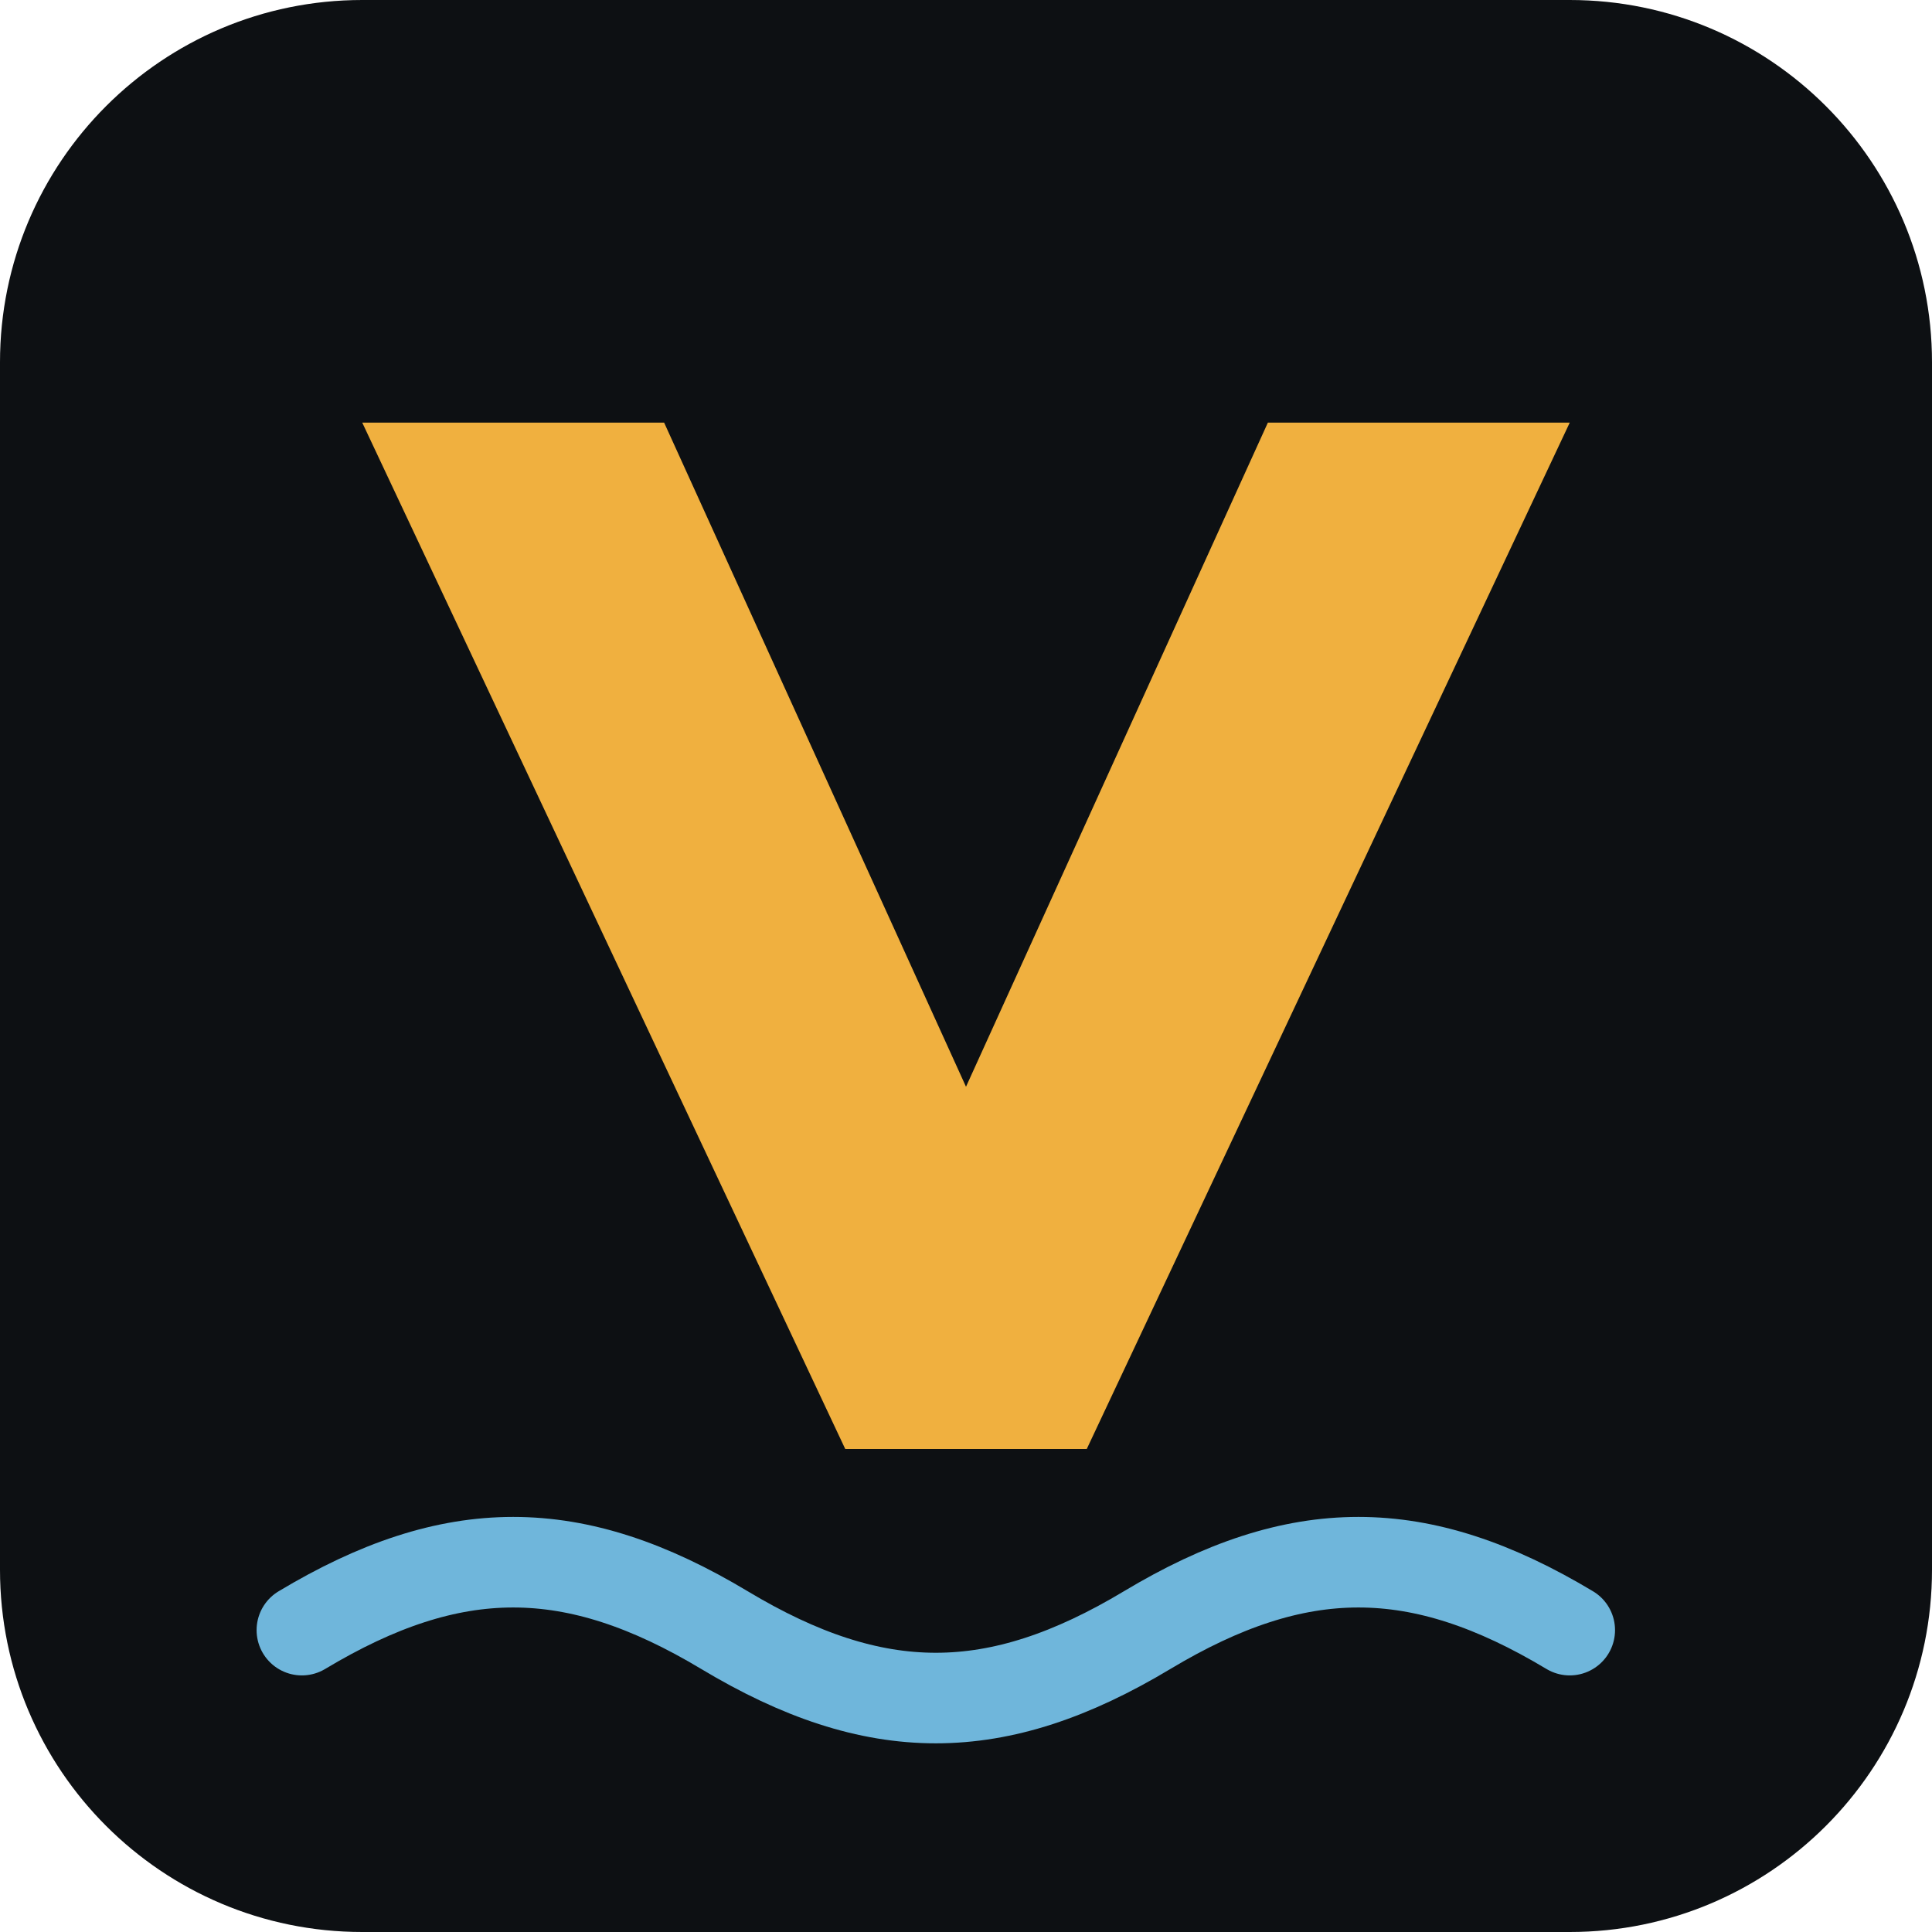
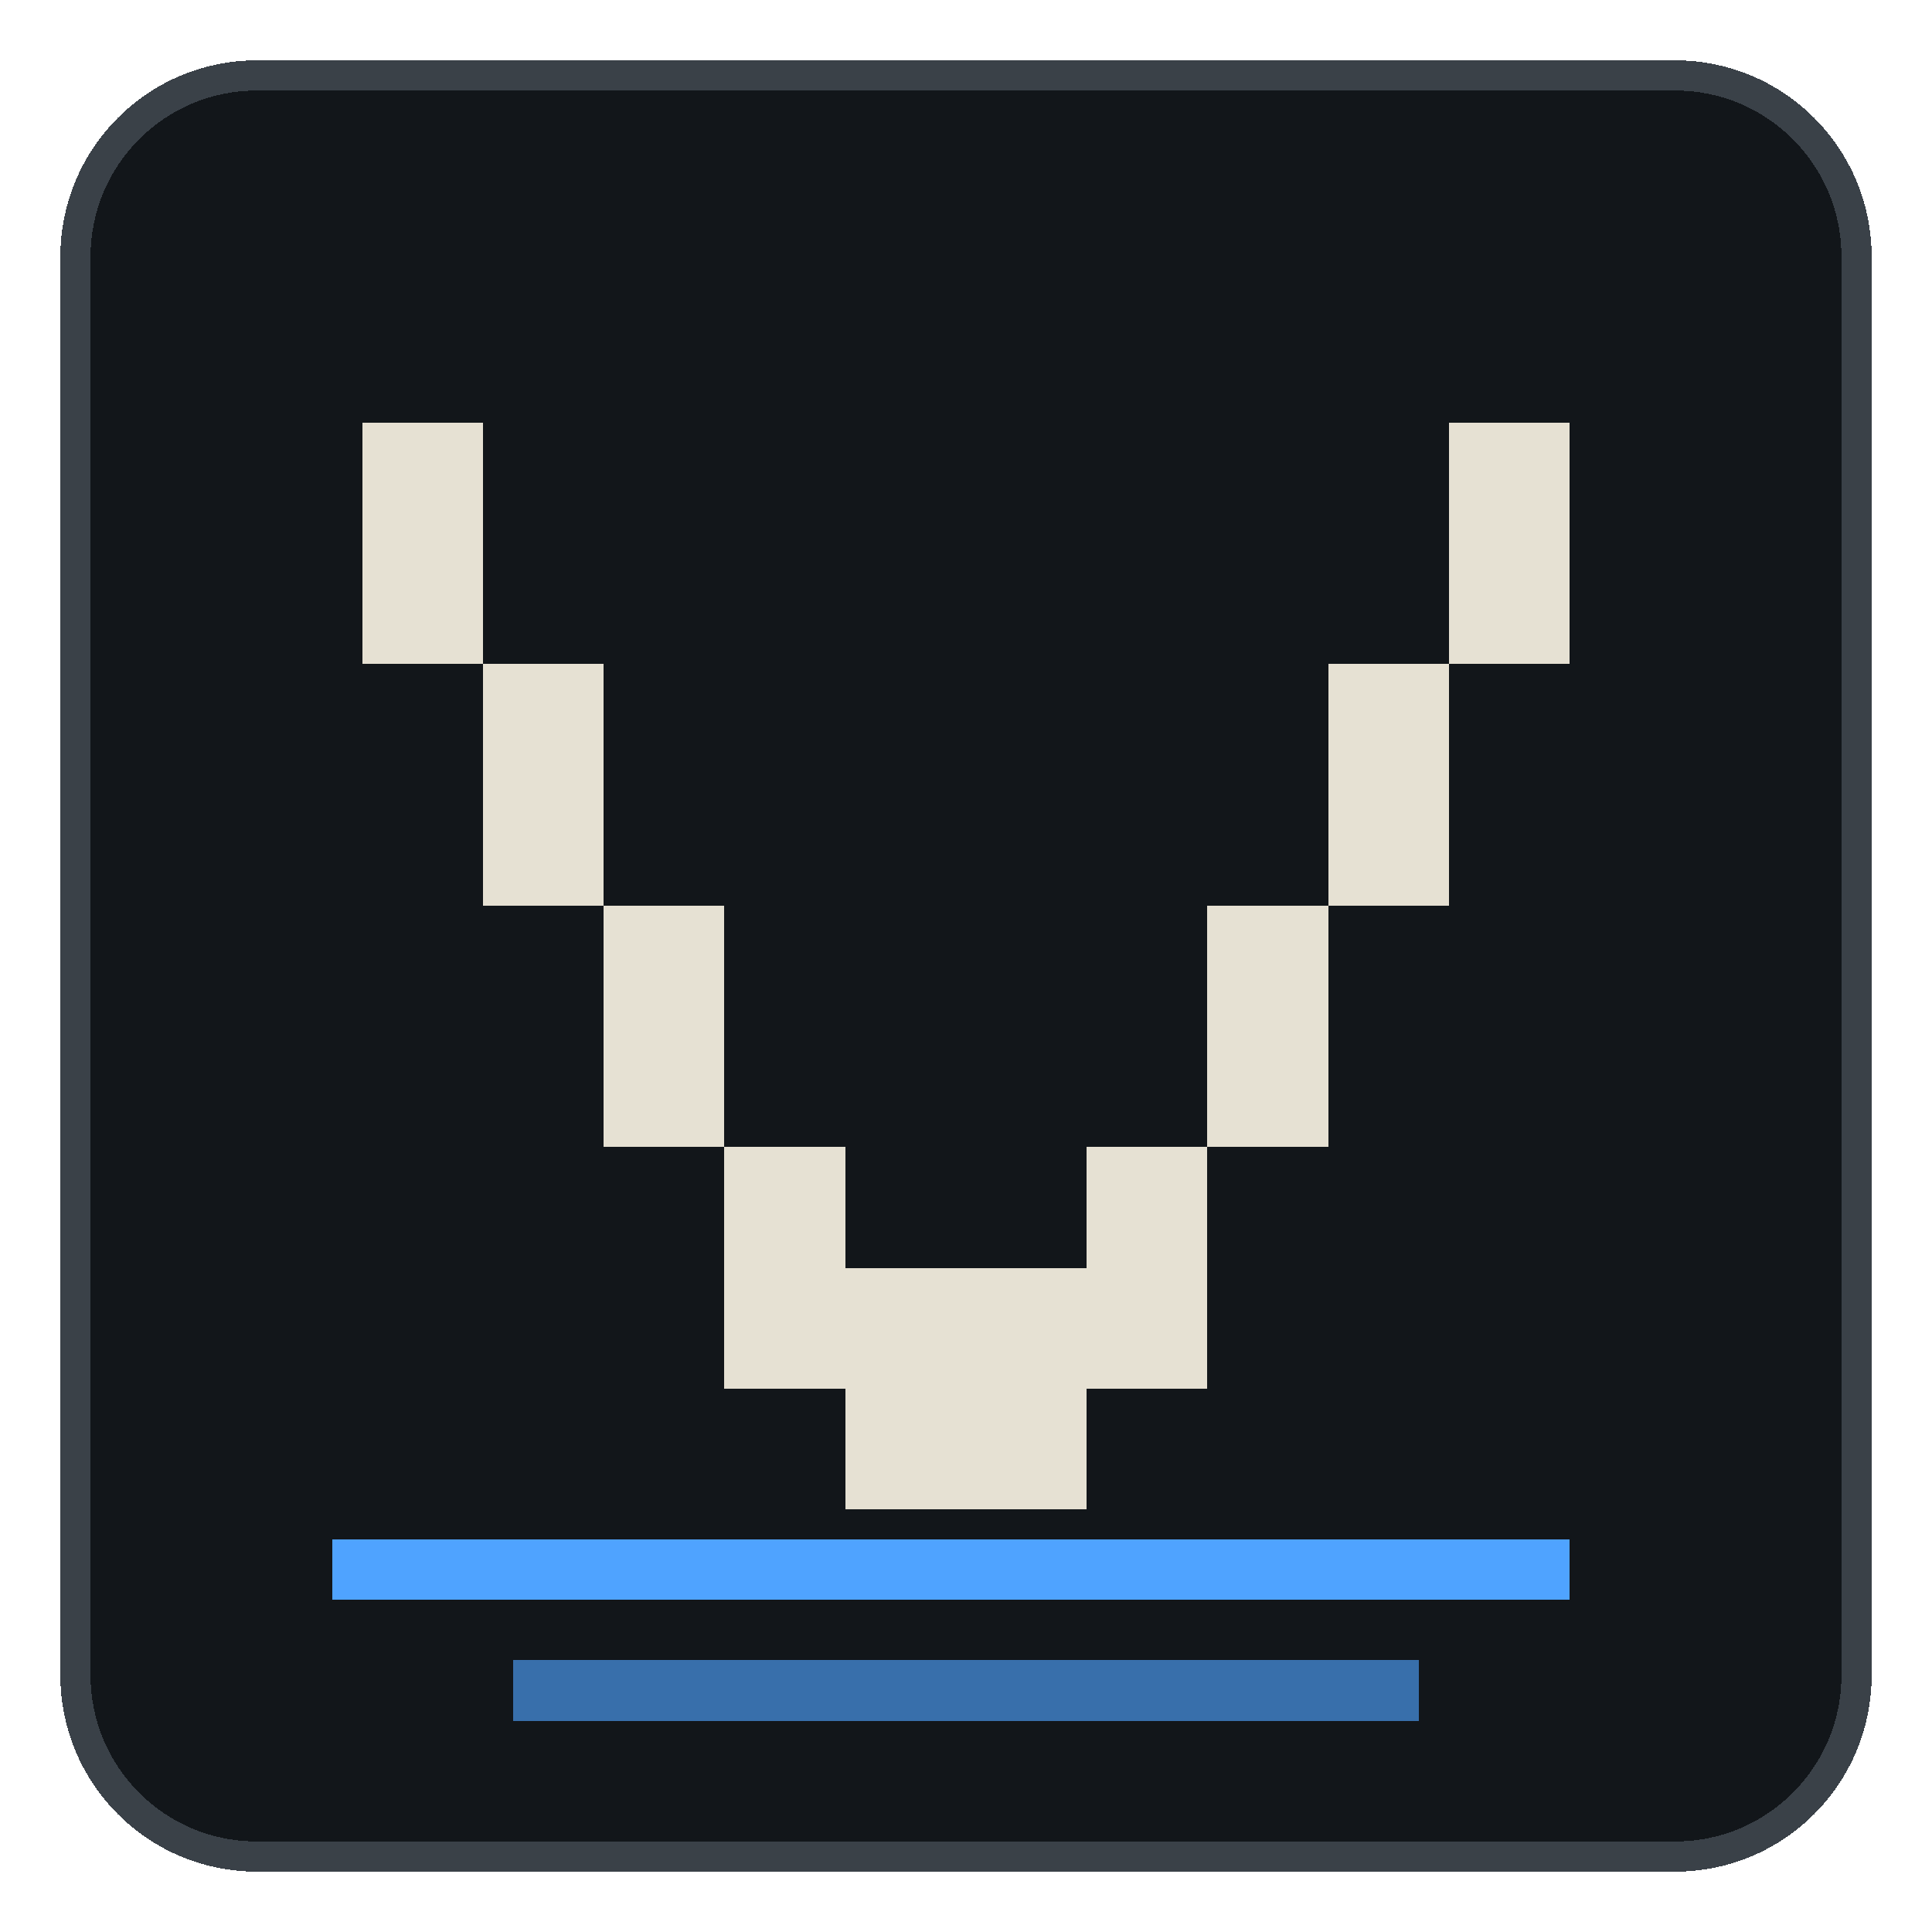
- <svg xmlns="http://www.w3.org/2000/svg" viewBox="0 0 64 64" role="img" aria-label="Vazante">
-   <rect width="64" height="64" rx="12" fill="#0d1013" />
-   <path d="M12 14h10l10 22 10-22h10L36 48h-8z" fill="#f0b03f" />
-   <path d="M10 54c5-3 9-3 14 0s9 3 14 0 9-3 14 0" fill="none" stroke="#6fb6db" stroke-width="3" stroke-linecap="round" />
+ <svg xmlns="http://www.w3.org/2000/svg" viewBox="0 0 64 64" role="img" aria-label="Vazante" shape-rendering="crispEdges">
+   <rect x="2.5" y="2.5" width="59" height="59" rx="6" fill="#12161a" stroke="#3a4148" />
+   <path d="M12 14h4v8h-4zM48 14h4v8h-4zM16 22h4v8h-4zM44 22h4v8h-4zM20 30h4v8h-4zM40 30h4v8h-4zM24 38h4v4h-4zM36 38h4v4h-4zM24 42h16v4H24zM28 46h8v4h-8z" fill="#e6e1d3" />
+   <path d="M11 51h41v2H11z" fill="#4fa3ff" />
+   <path d="M17 55h30v2H17z" fill="#4fa3ff" fill-opacity=".63" />
</svg>
